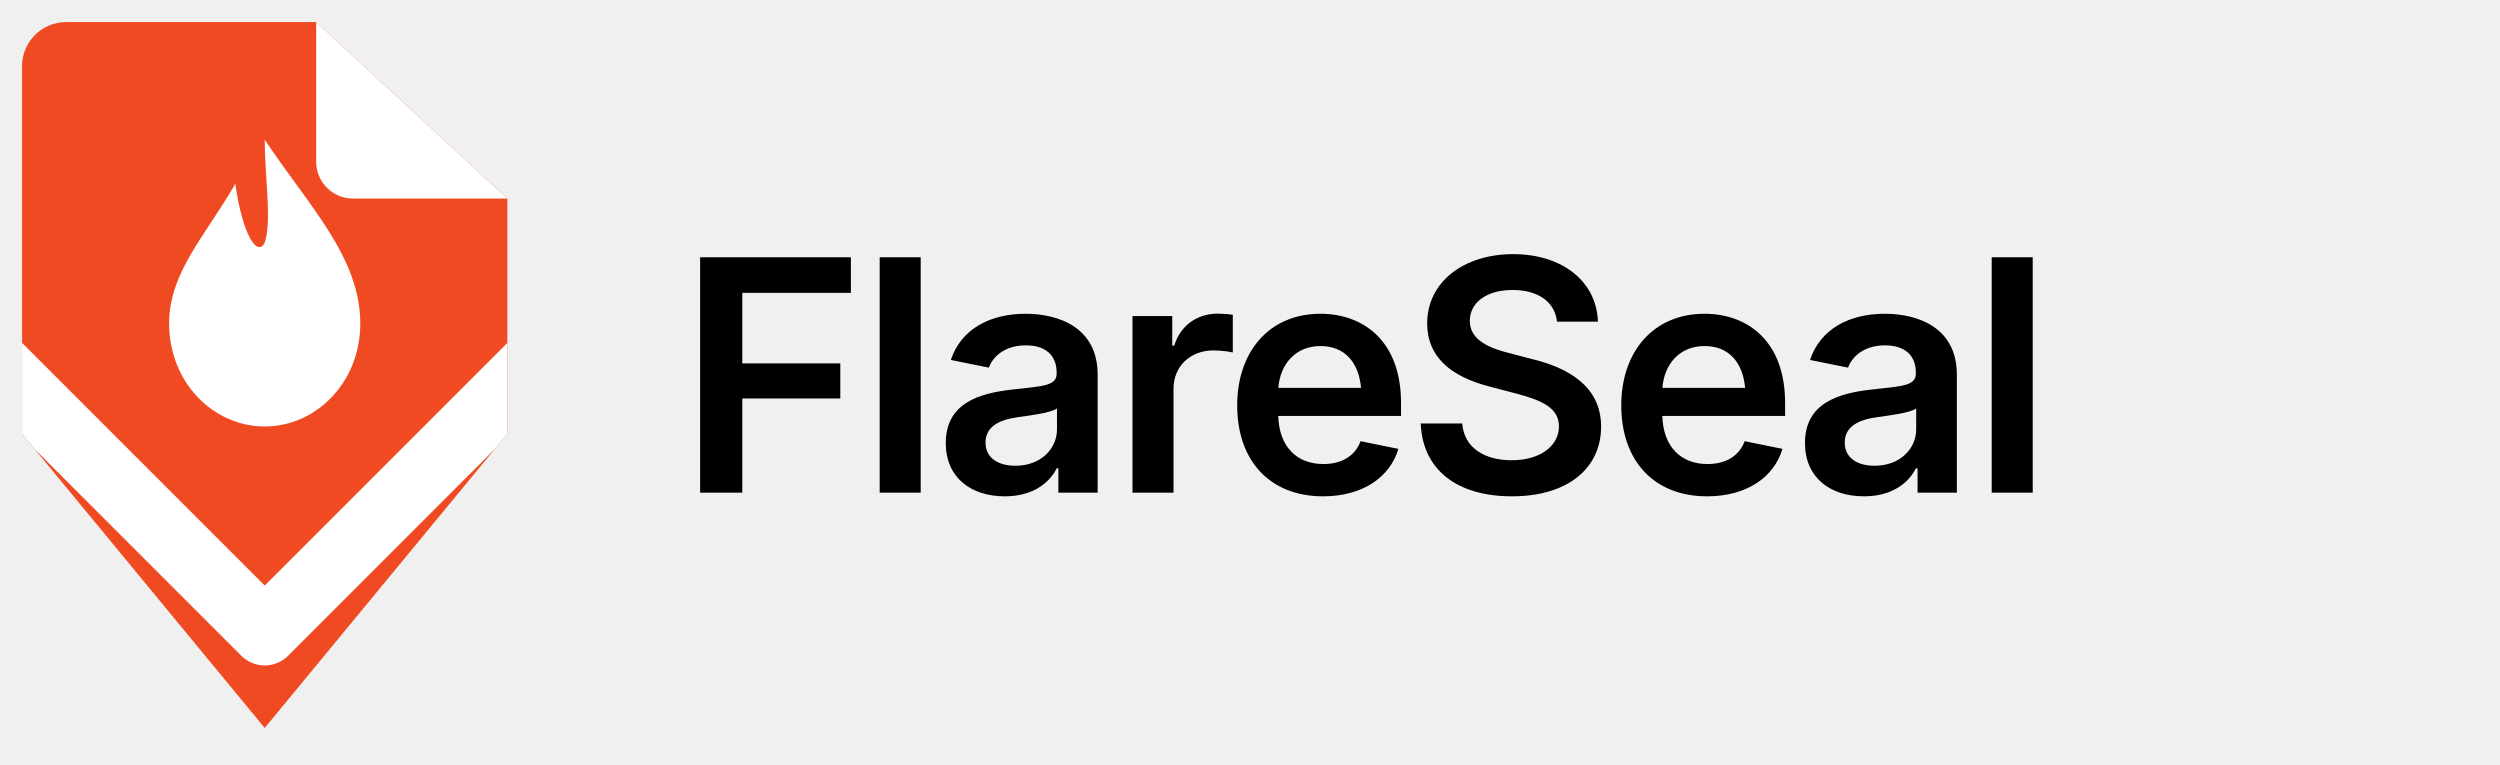
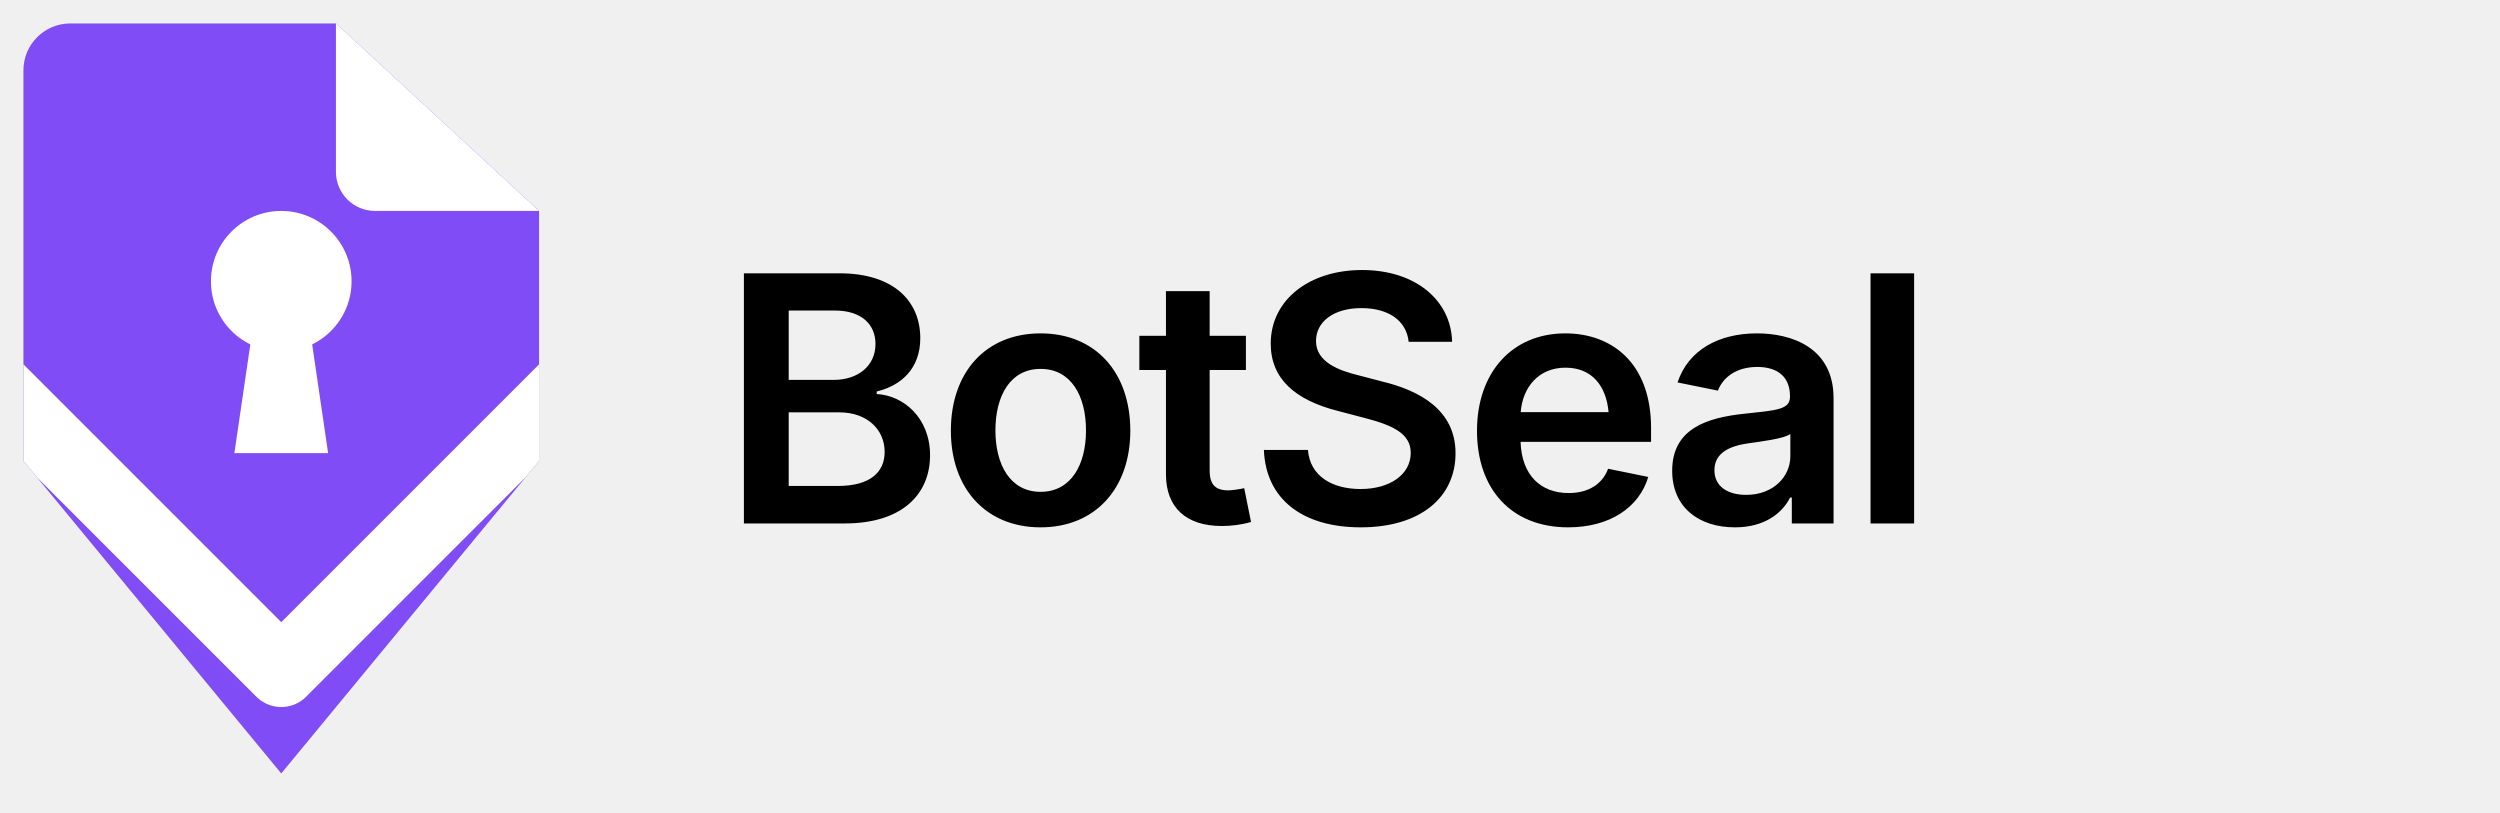
- <svg xmlns="http://www.w3.org/2000/svg" viewBox="0 0 340 104" width="340" height="104" role="img" aria-label="FlareSeal">
+ <svg xmlns="http://www.w3.org/2000/svg" viewBox="0 0 320 104" width="320" height="104" role="img" aria-label="BotSeal">
  <defs>
-     <clipPath id="fsLockupBody">
+     <clipPath id="bsLockupBody">
      <path d="M 43 3 L 69 27 V 59 L 36 99 L 3 59 V 9 A 6 6 0 0 1 9 3 Z" />
    </clipPath>
  </defs>
-   <path fill="#F04A23" d="M 43 3 L 69 27 V 59 L 36 99 L 3 59 V 9 A 6 6 0 0 1 9 3 Z" />
+   <path fill="#7F4CF6" d="M 43 3 L 69 27 V 59 L 36 99 L 3 59 V 9 A 6 6 0 0 1 9 3 Z" />
  <path fill="#FFFFFF" d="M 43 3 L 69 27 L 48 27 A 5 5 0 0 1 43 22 Z" />
-   <g clip-path="url(#fsLockupBody)">
+   <g clip-path="url(#bsLockupBody)">
    <polyline points="-4,46 36,86 76,46" fill="none" stroke="#FFFFFF" stroke-width="9" stroke-linejoin="round" />
  </g>
-   <path fill="#FFFFFF" d="     M 36 19     C 42 28, 49 35, 49 44     C 49 52, 43 58, 36 58     C 29 58, 23 52, 23 44     C 23 37, 28 32, 32 25     C 33 32, 35 35, 36 33     C 37 30, 36 24, 36 19 Z" />
-   <text x="92" y="67" fill="currentColor" font-family="ui-sans-serif, -apple-system, 'Segoe UI', Inter, Helvetica, Arial, sans-serif" font-size="44" font-weight="600" letter-spacing="-1.2">FlareSeal</text>
+   <circle cx="36" cy="36" r="9" fill="#FFFFFF" />
+   <path fill="#FFFFFF" d="M 32.2 43 L 39.8 43 L 42 58 L 30 58 Z" />
+   <text x="92" y="67" fill="currentColor" font-family="ui-sans-serif, -apple-system, 'Segoe UI', Inter, Helvetica, Arial, sans-serif" font-size="44" font-weight="600" letter-spacing="-1.2">BotSeal</text>
</svg>
